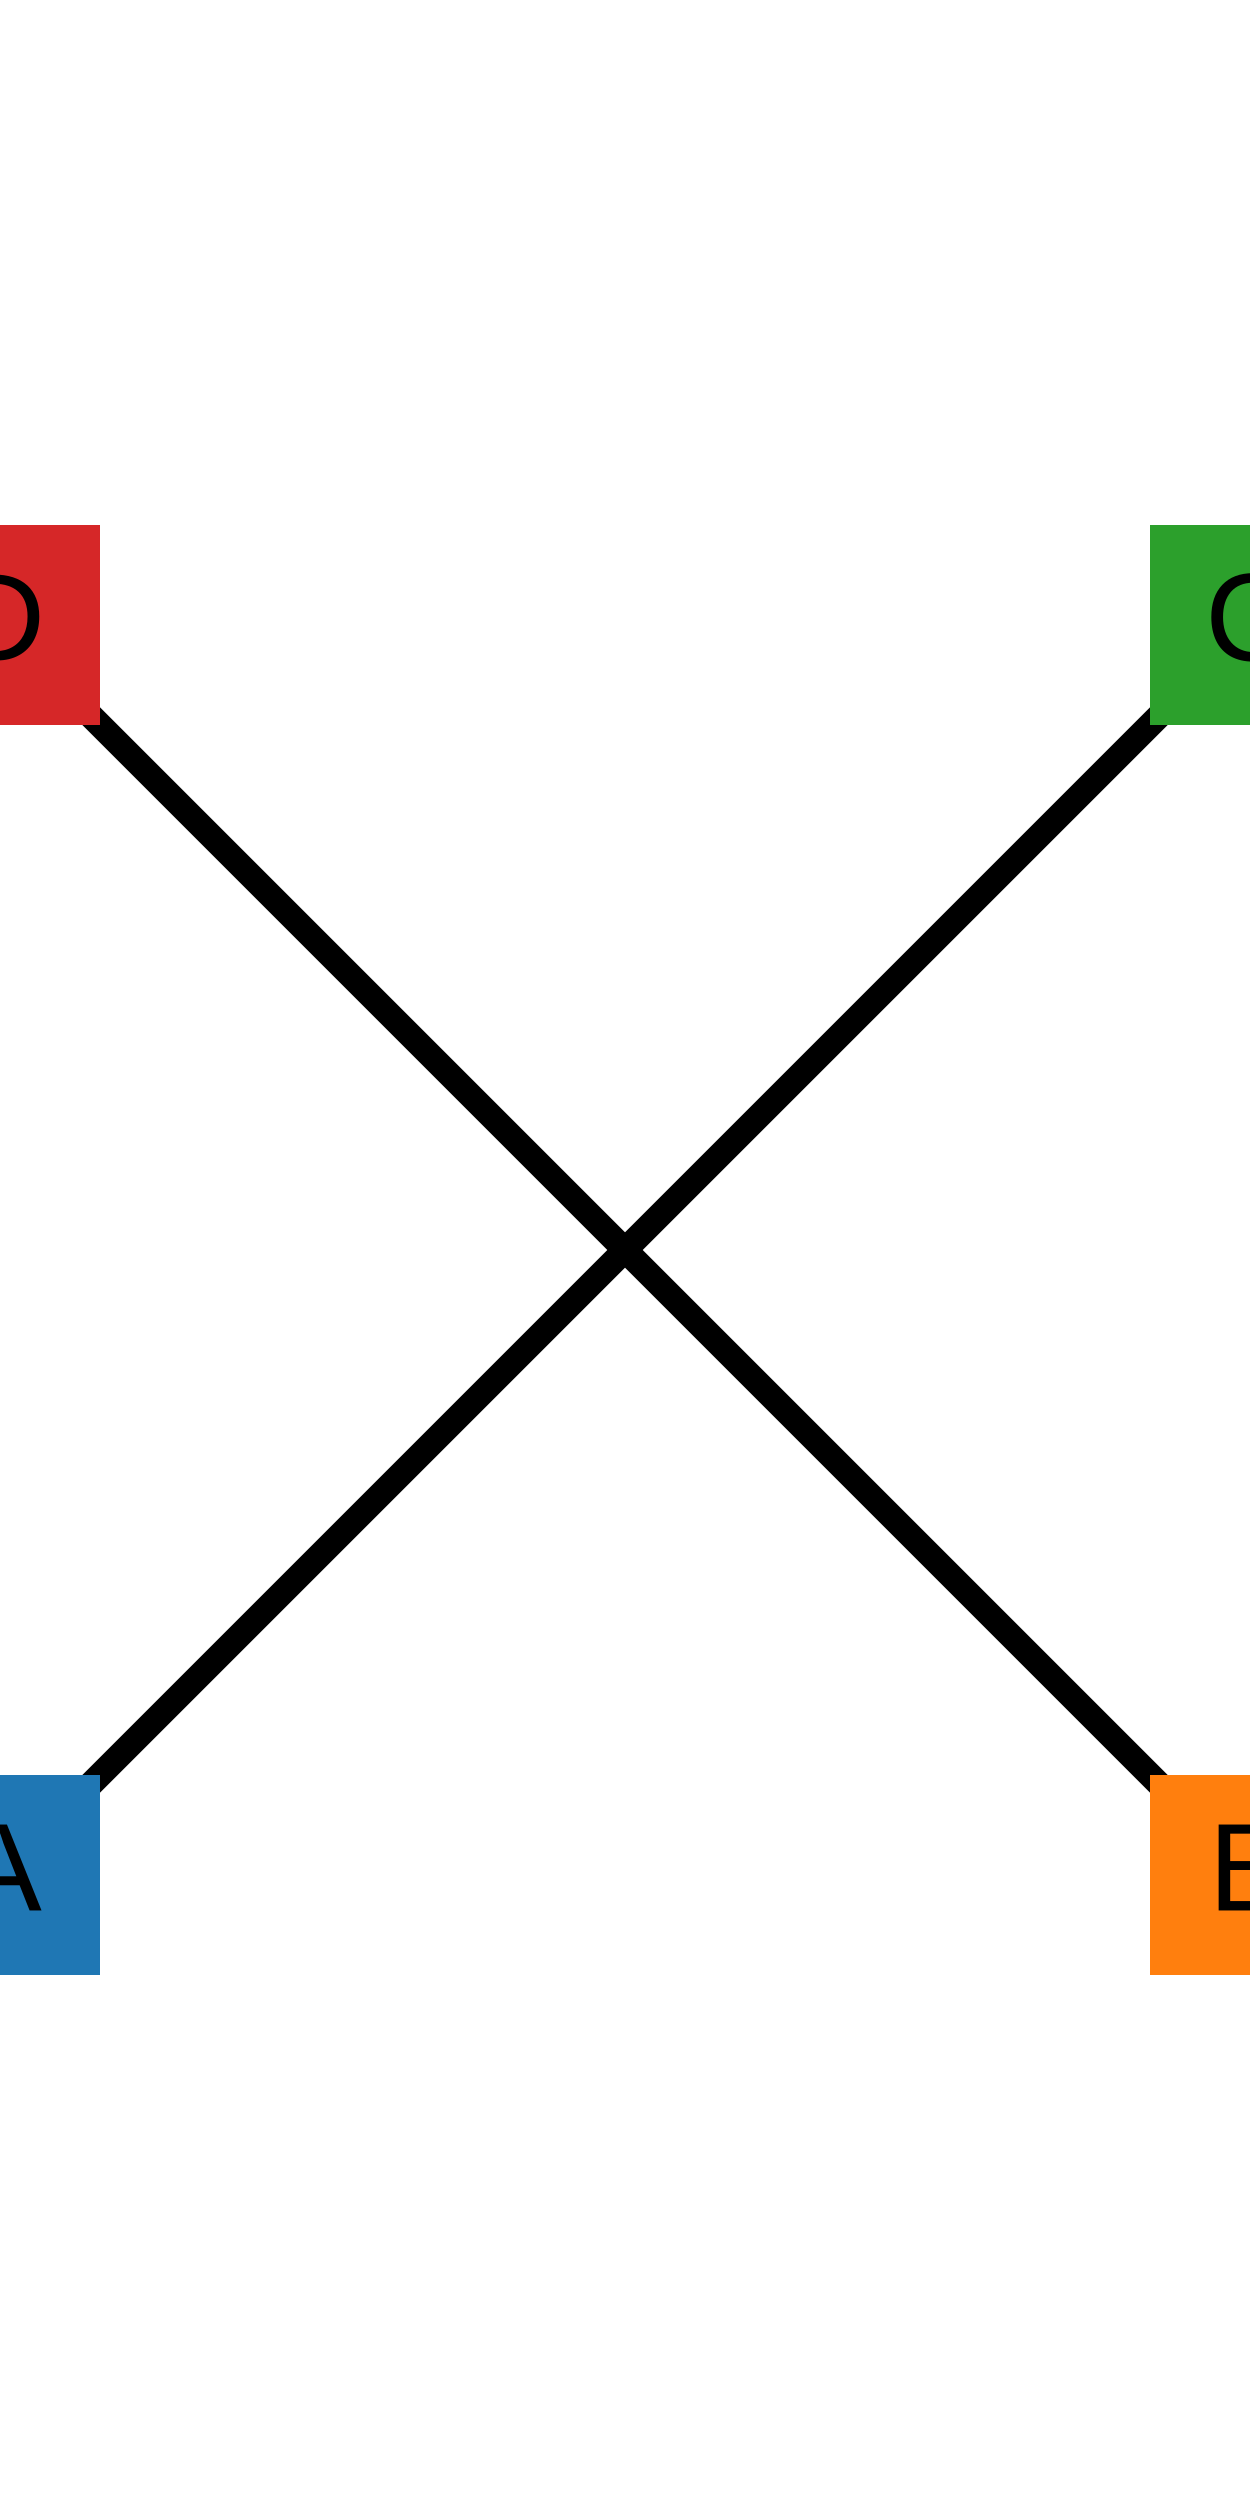
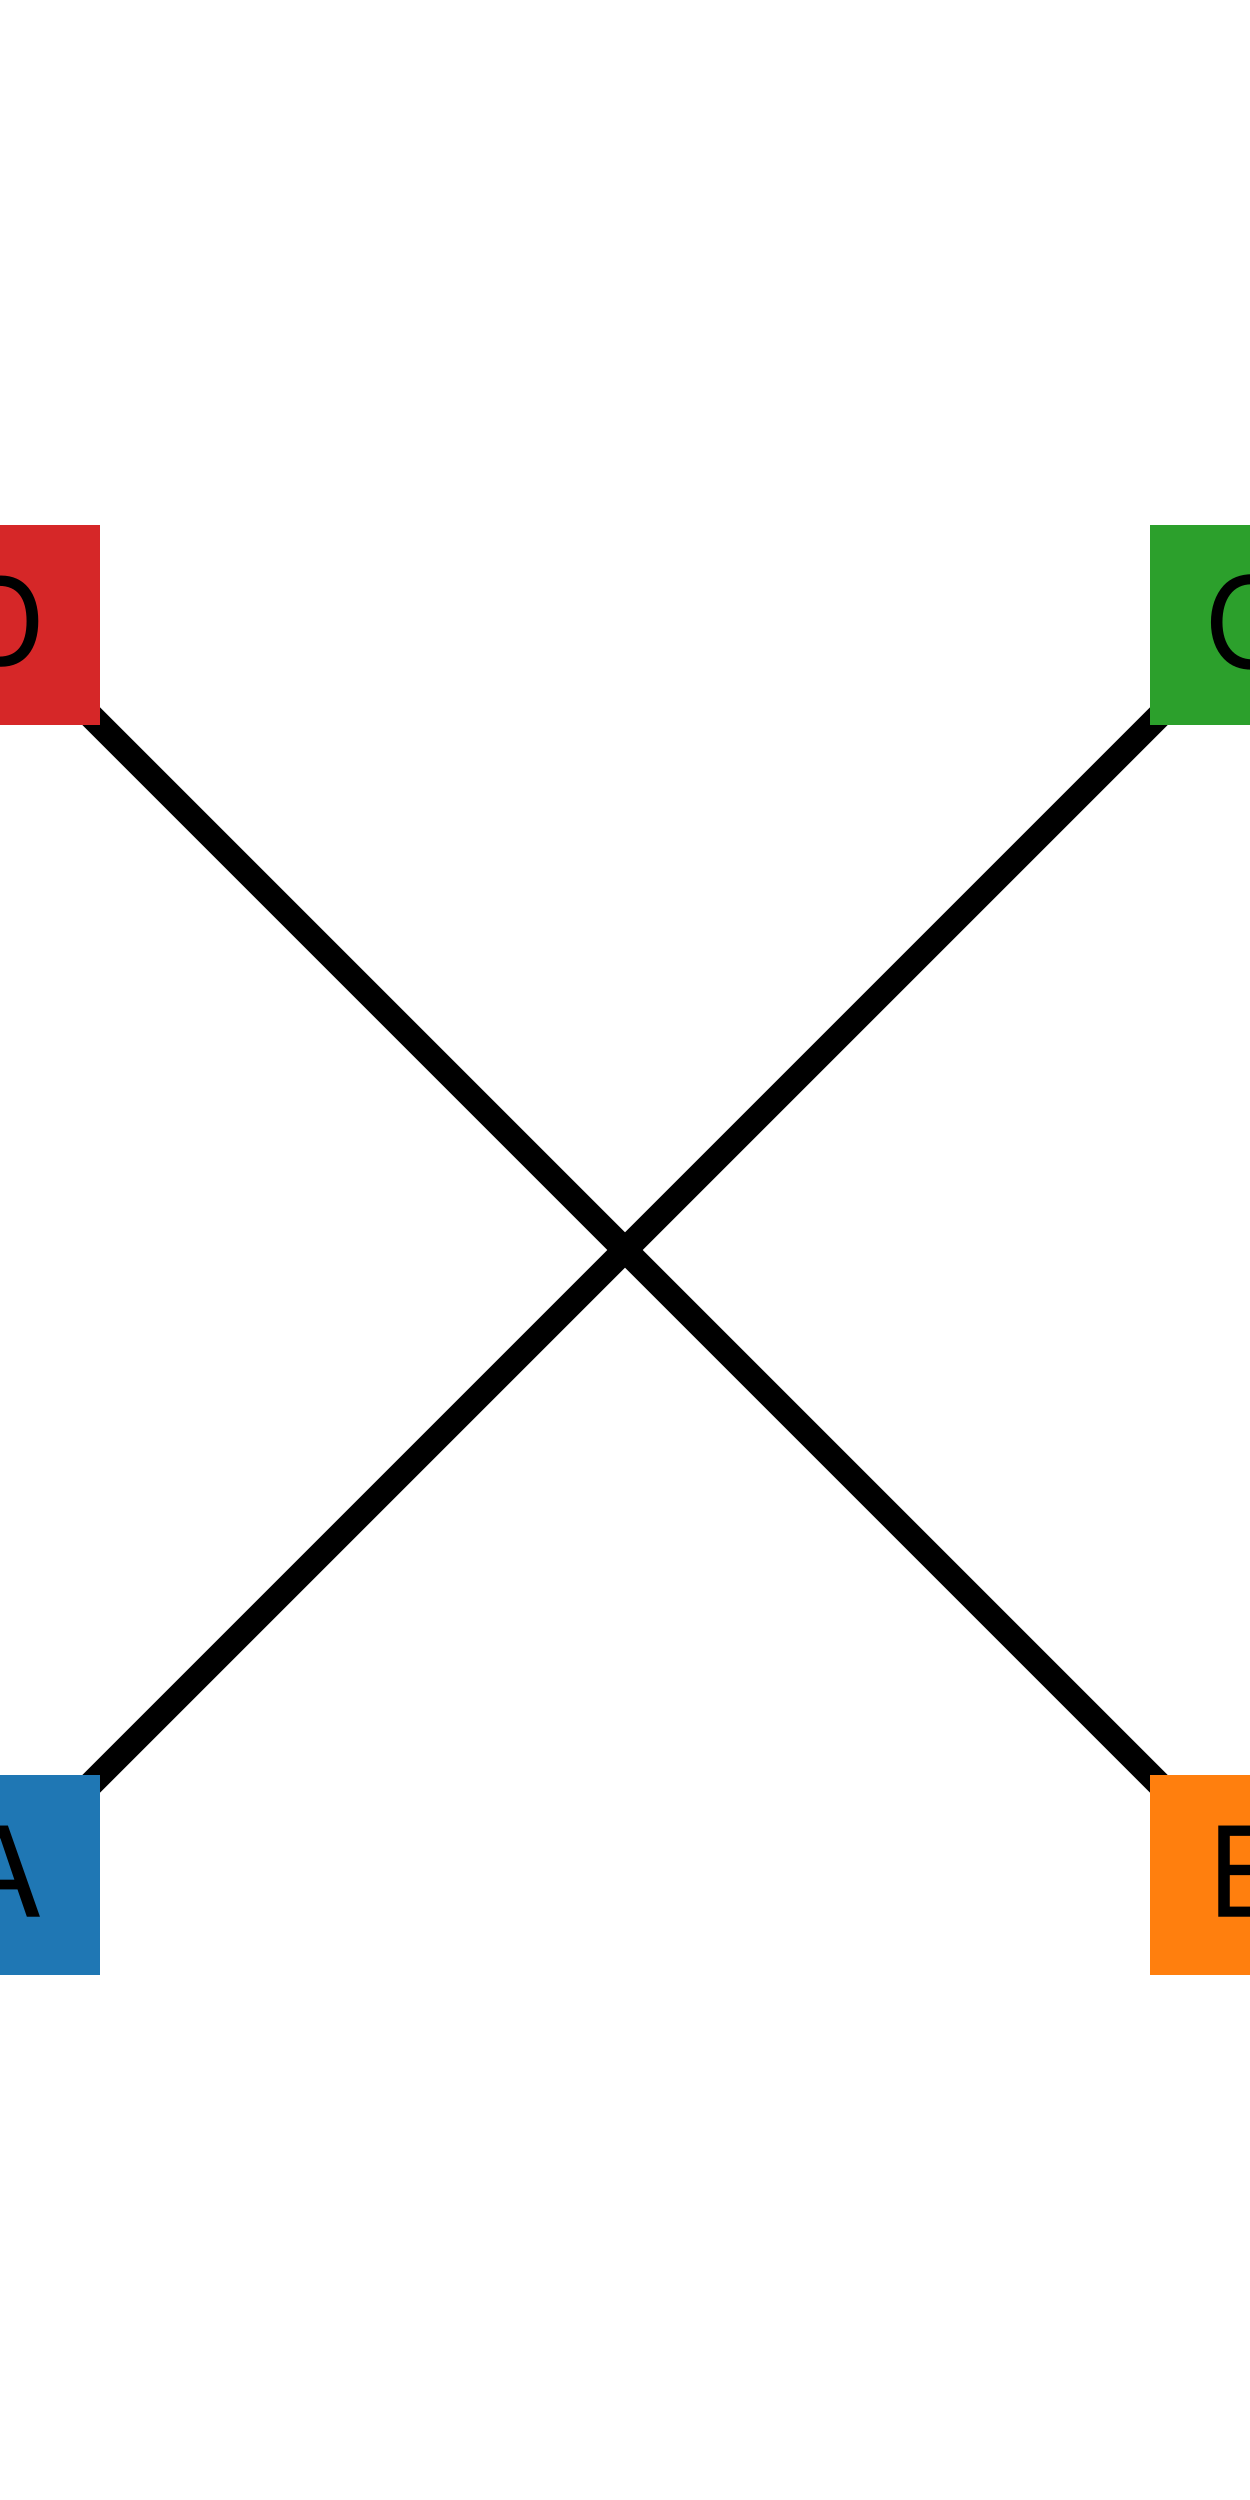
<svg xmlns="http://www.w3.org/2000/svg" height="200" width="100">
  <g>
    <defs>
      <clipPath id="lines_clip_path">
        <rect height="200" width="100" x="0" y="0" />
      </clipPath>
    </defs>
    <g height="200" width="100">
      <g clip-path="url(#lines_clip_path)" transform="translate(0,0)">
        <line opacity="1" stroke="rgb(0, 0, 0)" stroke-width="2" x1="0" x2="100" y1="150" y2="50" />
        <line opacity="1" stroke="rgb(0, 0, 0)" stroke-width="2" x1="100" x2="0" y1="150" y2="50" />
      </g>
      <g clip-path="url(#lines_clip_path)" transform="translate(0,0)">
        <rect fill="rgb(31, 119, 180)" height="16" opacity="1" width="16" x="-8" y="142" />
        <rect fill="rgb(255, 127, 14)" height="16" opacity="1" width="16" x="92" y="142" />
        <rect fill="rgb(44, 160, 44)" height="16" opacity="1" width="16" x="92" y="42" />
        <rect fill="rgb(214, 39, 40)" height="16" opacity="1" width="16" x="-8" y="42" />
      </g>
      <g clip-path="url(#lines_clip_path)" transform="translate(0,0)">
-         <text dominant-baseline="middle" fill="rgb(0, 0, 0)" font-family="Arial" font-size="10" opacity="1" text-anchor="middle" transform="rotate(0 0 150)" x="0" y="150">
+         <text dominant-baseline="middle" fill="rgb(0, 0, 0)" font-family="Helvetica" font-size="10" opacity="1" text-anchor="middle" transform="rotate(0 0 150)" x="0" y="150">
A
</text>
-         <text dominant-baseline="middle" fill="rgb(0, 0, 0)" font-family="Arial" font-size="10" opacity="1" text-anchor="middle" transform="rotate(0 100 150)" x="100" y="150">
+         <text dominant-baseline="middle" fill="rgb(0, 0, 0)" font-family="Helvetica" font-size="10" opacity="1" text-anchor="middle" transform="rotate(0 100 150)" x="100" y="150">
B
</text>
-         <text dominant-baseline="middle" fill="rgb(0, 0, 0)" font-family="Arial" font-size="10" opacity="1" text-anchor="middle" transform="rotate(0 100 50)" x="100" y="50">
+         <text dominant-baseline="middle" fill="rgb(0, 0, 0)" font-family="Helvetica" font-size="10" opacity="1" text-anchor="middle" transform="rotate(0 100 50)" x="100" y="50">
C
</text>
-         <text dominant-baseline="middle" fill="rgb(0, 0, 0)" font-family="Arial" font-size="10" opacity="1" text-anchor="middle" transform="rotate(0 0 50)" x="0" y="50">
+         <text dominant-baseline="middle" fill="rgb(0, 0, 0)" font-family="Helvetica" font-size="10" opacity="1" text-anchor="middle" transform="rotate(0 0 50)" x="0" y="50">
D
</text>
      </g>
    </g>
  </g>
</svg>
